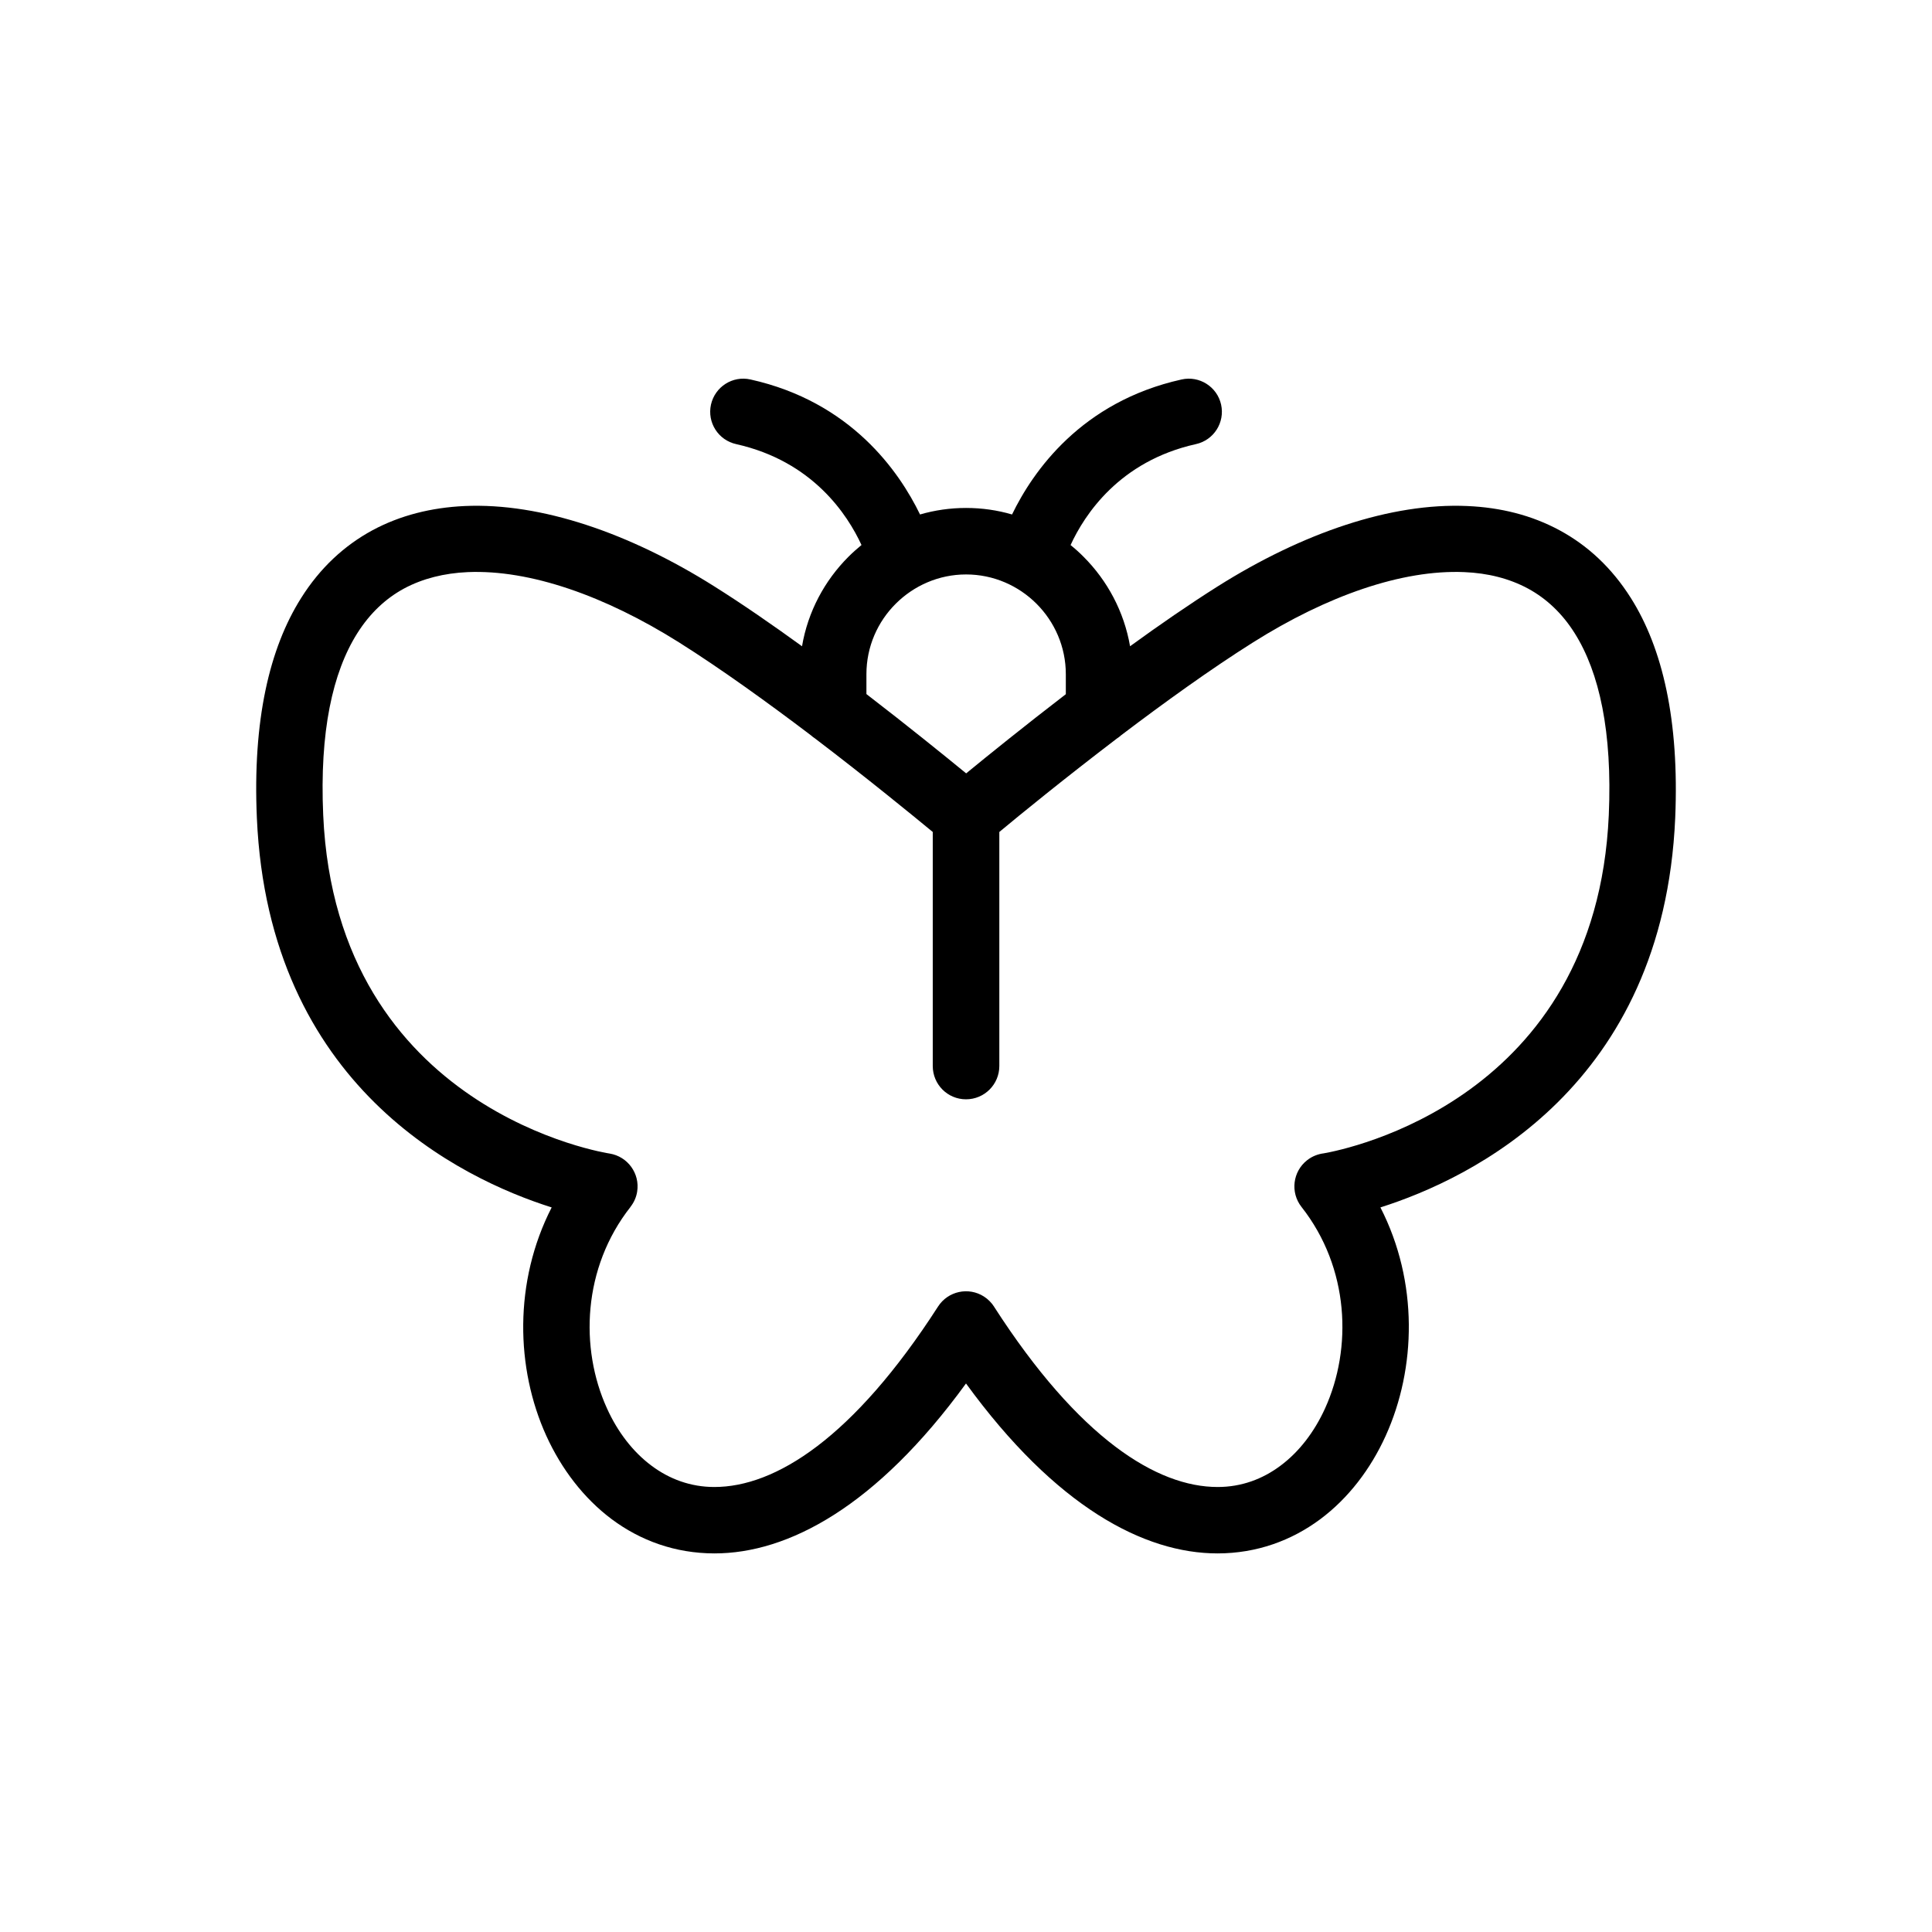
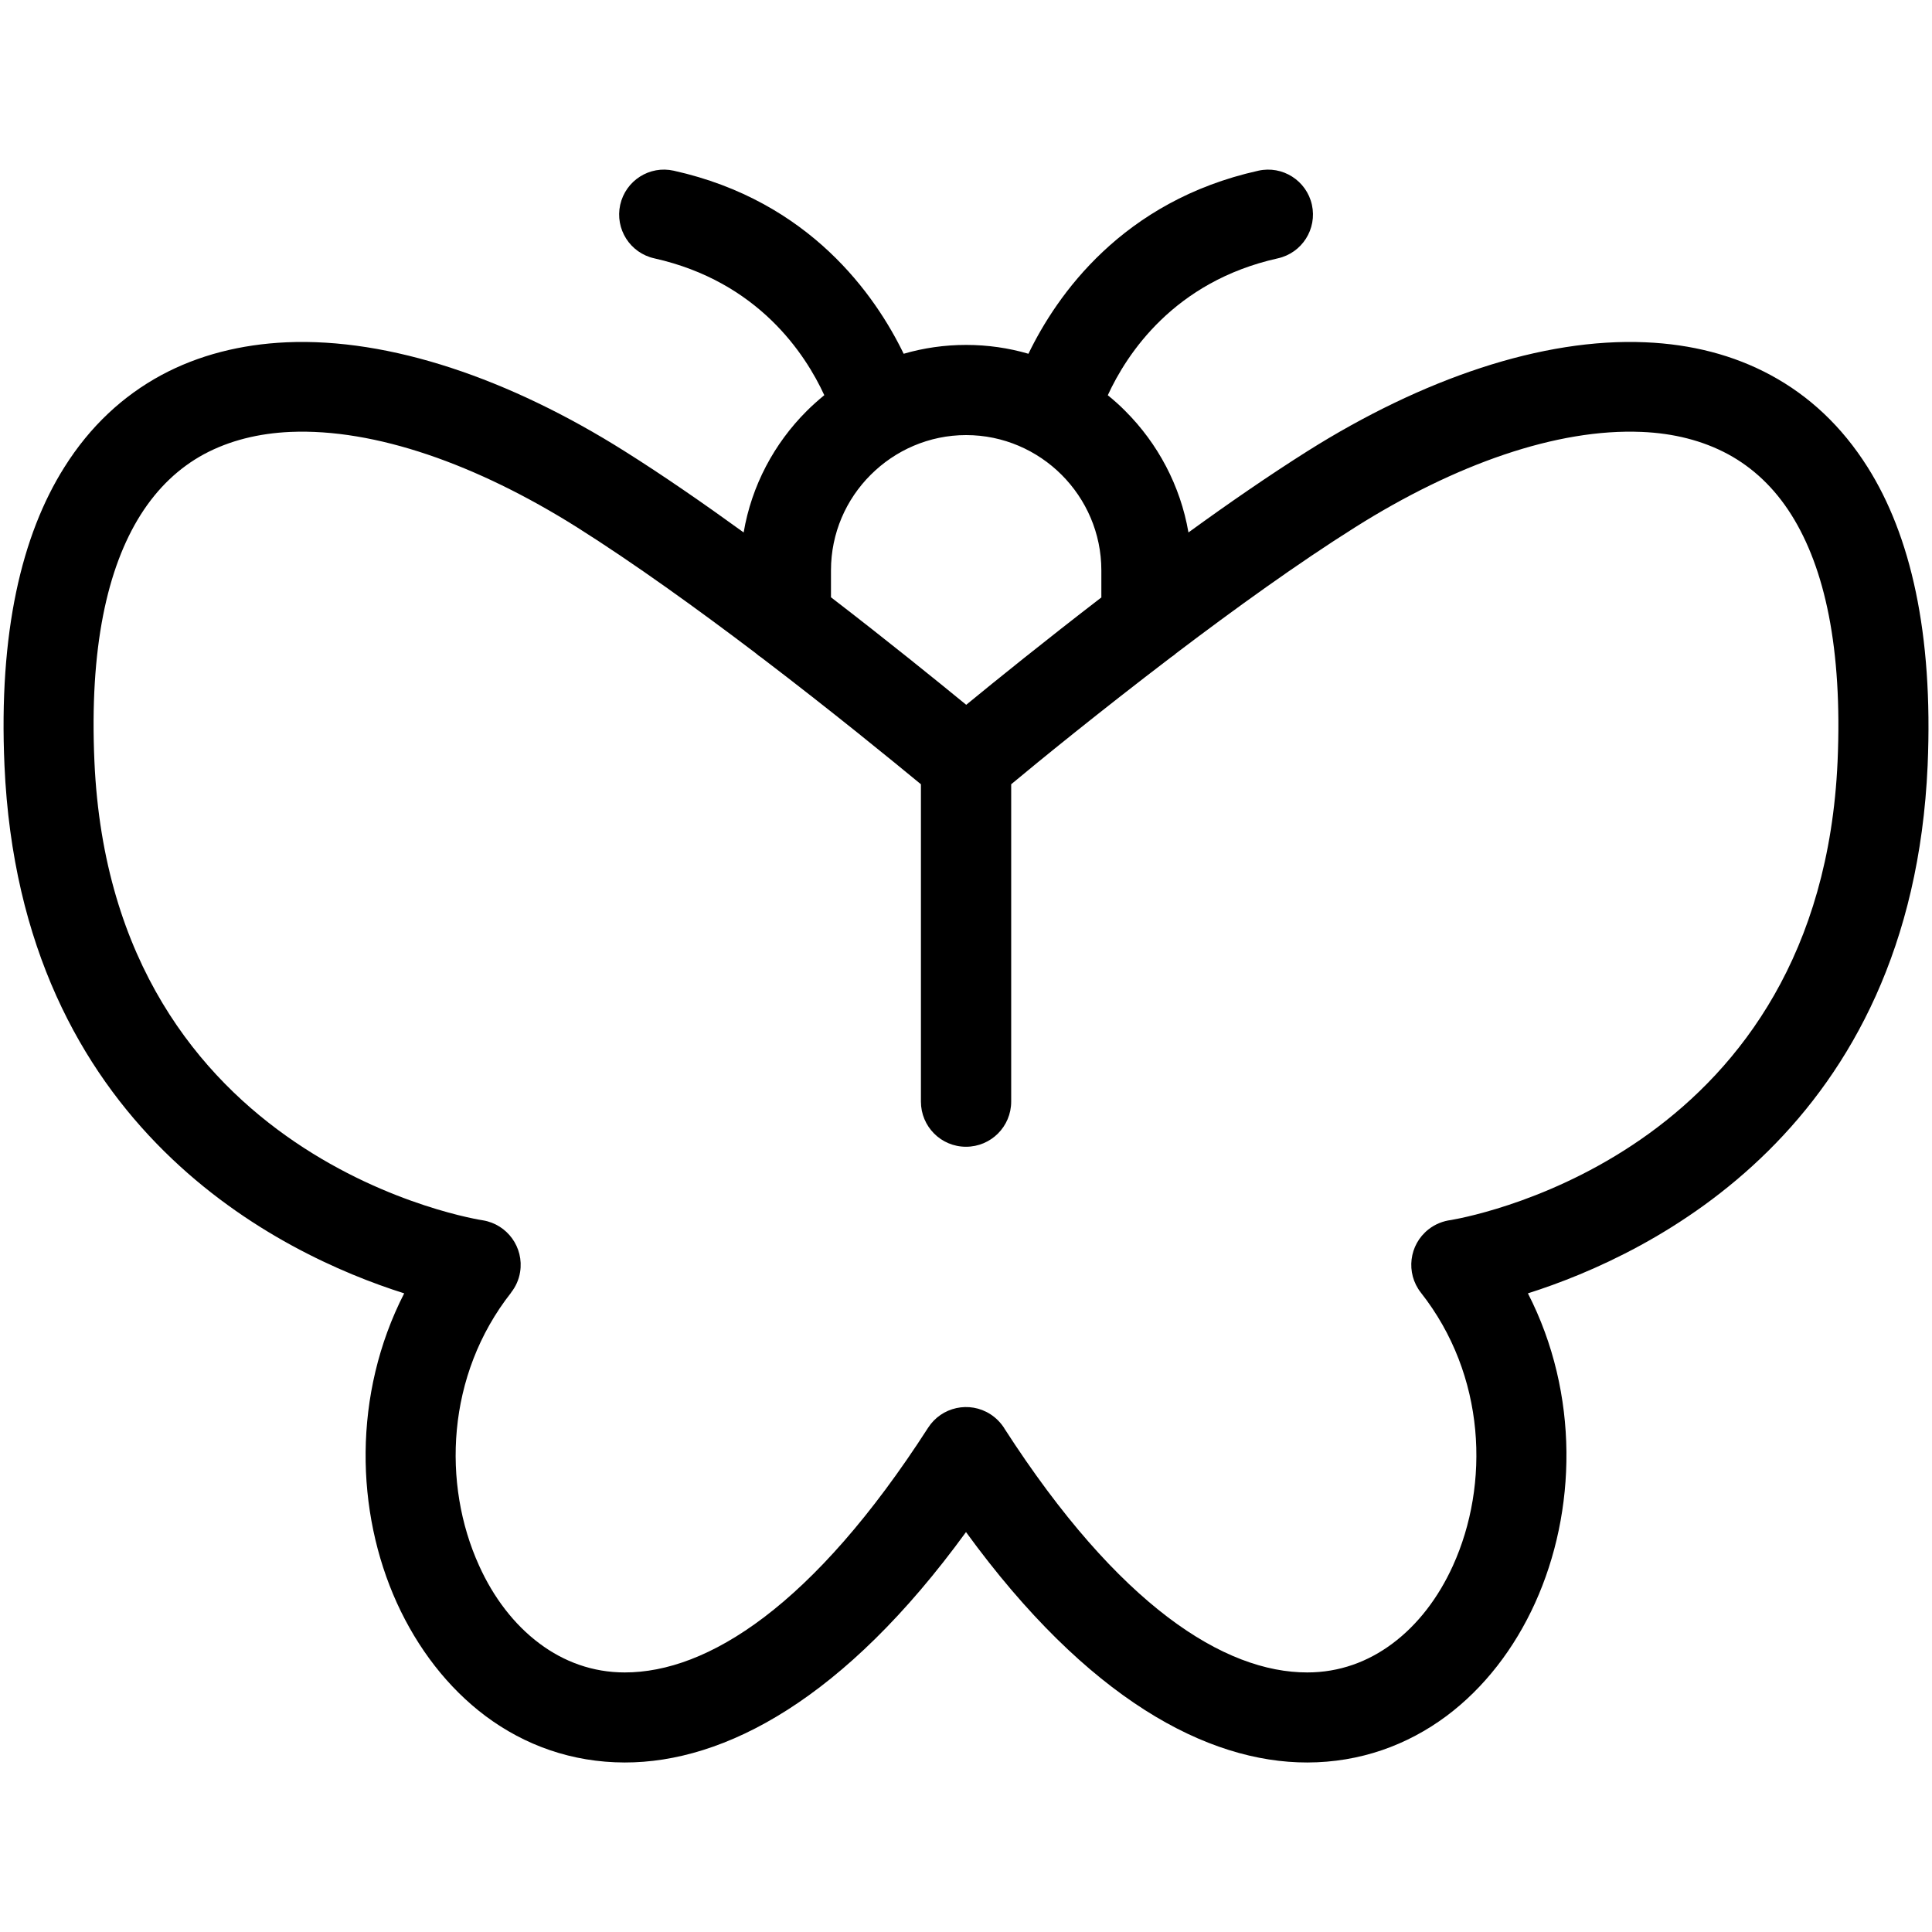
- <svg xmlns="http://www.w3.org/2000/svg" width="24" height="24" viewBox="0 0 24 24" fill="none">
+ <svg xmlns="http://www.w3.org/2000/svg" width="24" height="24" viewBox="3.15 3.15 17.7 17.7" fill="none">
  <path d="M12.351 16.236C13.402 17.868 14.371 18.473 15.127 18.472C15.421 18.472 15.684 18.374 15.906 18.208C16.14 18.034 16.329 17.785 16.461 17.494C16.799 16.75 16.765 15.751 16.167 14.992C16.027 14.813 16.058 14.554 16.237 14.413C16.299 14.364 16.372 14.336 16.445 14.327C16.719 14.279 19.828 13.661 19.985 10.125C20.03 9.09 19.868 8.354 19.562 7.867C19.405 7.617 19.208 7.434 18.981 7.311C18.749 7.186 18.482 7.119 18.19 7.107C17.416 7.074 16.483 7.402 15.566 7.98C15.04 8.311 14.457 8.732 13.928 9.133C13.912 9.148 13.894 9.161 13.876 9.173C13.228 9.667 12.668 10.123 12.414 10.335V13.242C12.414 13.471 12.229 13.656 12 13.656C11.771 13.656 11.587 13.471 11.587 13.242V10.335C11.332 10.125 10.773 9.667 10.124 9.173C10.106 9.161 10.088 9.148 10.072 9.133C9.543 8.732 8.96 8.311 8.435 7.98C7.516 7.402 6.584 7.074 5.81 7.107C5.519 7.12 5.252 7.186 5.019 7.311C4.792 7.434 4.596 7.617 4.438 7.867C4.131 8.354 3.969 9.09 4.015 10.125C4.178 13.818 7.564 14.329 7.574 14.33C7.798 14.367 7.951 14.578 7.915 14.803C7.904 14.874 7.874 14.939 7.832 14.992L7.833 14.992C7.236 15.75 7.201 16.749 7.539 17.493C7.67 17.784 7.86 18.034 8.094 18.208C8.316 18.374 8.58 18.472 8.873 18.472C9.63 18.473 10.6 17.866 11.653 16.23C11.776 16.039 12.031 15.983 12.223 16.106C12.276 16.14 12.319 16.185 12.351 16.235L12.351 16.236ZM10.702 6.771C10.529 6.395 10.097 5.73 9.145 5.517C8.923 5.468 8.783 5.249 8.832 5.026C8.882 4.804 9.101 4.664 9.323 4.714C10.57 4.991 11.17 5.857 11.429 6.391C11.611 6.338 11.803 6.31 12.001 6.31C12.199 6.31 12.391 6.338 12.572 6.391C12.831 5.856 13.431 4.991 14.678 4.714C14.9 4.664 15.12 4.805 15.169 5.026C15.218 5.249 15.078 5.468 14.856 5.517C13.904 5.729 13.472 6.395 13.299 6.771C13.356 6.817 13.41 6.865 13.46 6.916C13.756 7.212 13.964 7.598 14.038 8.028C14.404 7.762 14.777 7.505 15.127 7.284C16.181 6.62 17.28 6.244 18.227 6.286C18.643 6.304 19.029 6.401 19.373 6.587C19.723 6.776 20.023 7.054 20.26 7.43C20.653 8.053 20.862 8.948 20.81 10.163C20.663 13.494 18.28 14.64 17.148 14.999C17.622 15.924 17.593 16.999 17.214 17.835C17.025 18.252 16.748 18.613 16.401 18.872C16.043 19.138 15.612 19.296 15.127 19.297C14.211 19.298 13.113 18.716 12 17.186C10.887 18.716 9.79 19.298 8.873 19.297C8.388 19.296 7.957 19.139 7.599 18.872C7.253 18.613 6.976 18.252 6.786 17.835C6.407 17 6.379 15.925 6.853 14.999C5.721 14.641 3.338 13.494 3.191 10.163C3.137 8.949 3.347 8.053 3.74 7.43C3.976 7.054 4.278 6.776 4.627 6.587C4.971 6.402 5.358 6.305 5.773 6.286C6.72 6.244 7.819 6.62 8.873 7.284C9.223 7.504 9.596 7.762 9.963 8.028C10.036 7.598 10.243 7.213 10.54 6.916C10.59 6.866 10.645 6.817 10.701 6.771H10.702ZM13.24 8.622V8.375C13.24 8.034 13.1 7.724 12.876 7.5C12.652 7.276 12.342 7.136 12.001 7.136C11.661 7.136 11.351 7.276 11.127 7.5C10.902 7.724 10.763 8.034 10.763 8.375V8.622C11.283 9.022 11.732 9.386 12.002 9.607C12.271 9.386 12.722 9.022 13.242 8.622H13.24Z" fill="black" />
</svg>
